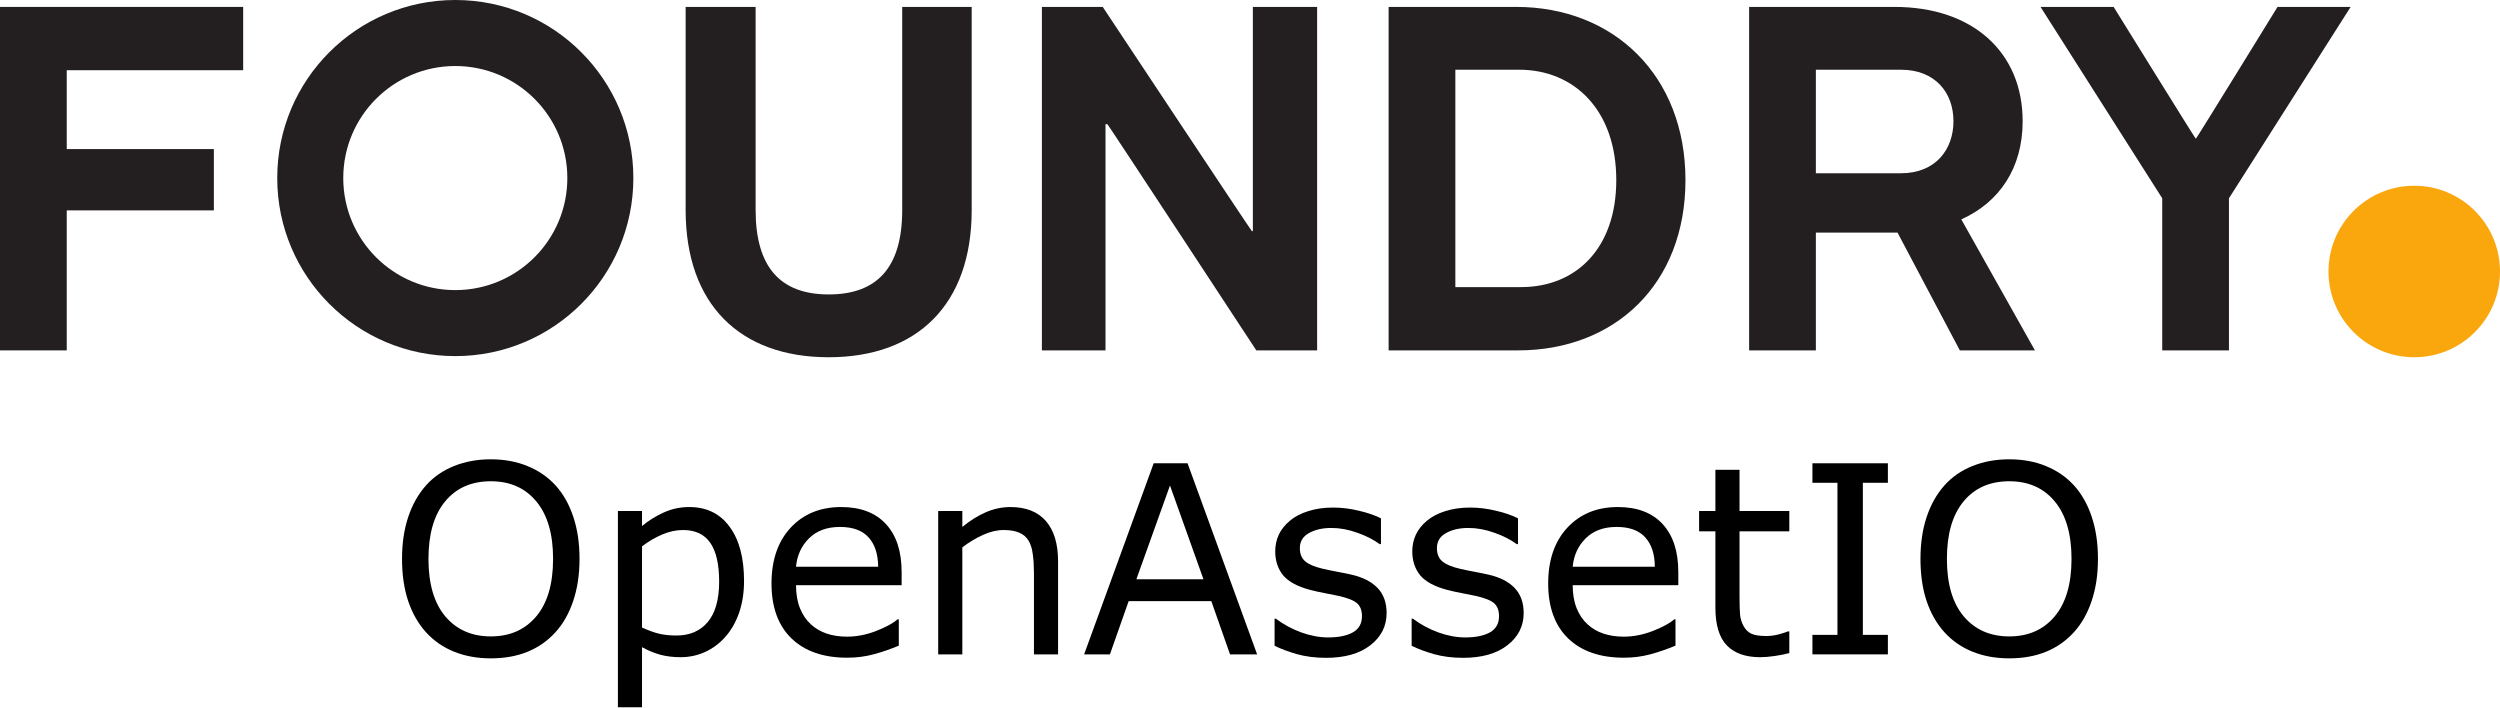
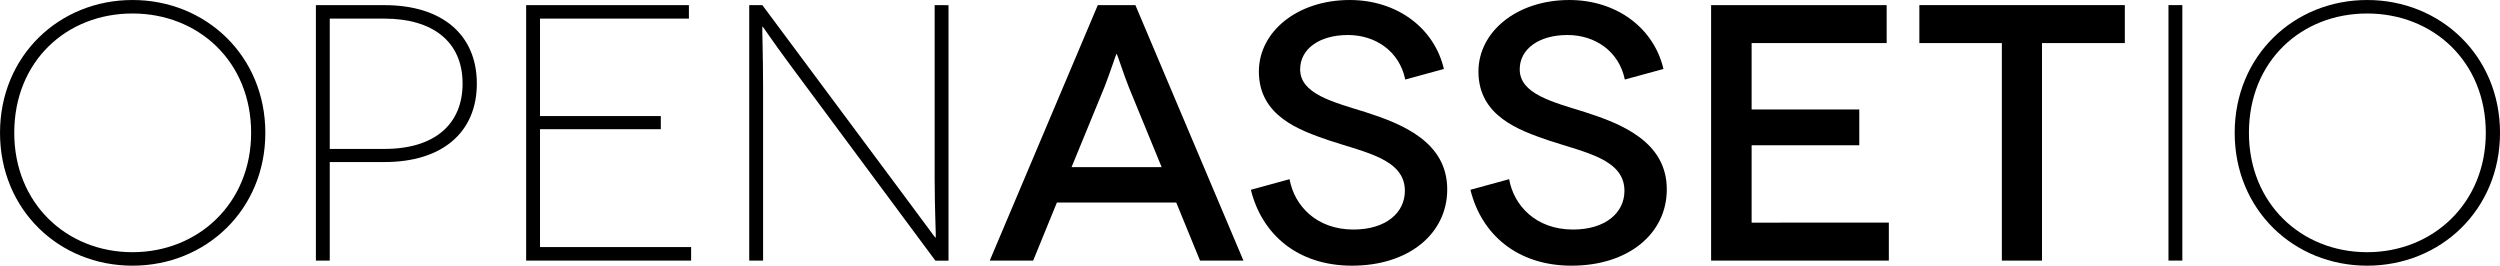
- <svg xmlns="http://www.w3.org/2000/svg" viewBox="0 0 380.48 107.637" height="107.637" width="380.48" xml:space="preserve" id="svg2" version="1.1">
-   <defs id="defs6" />
-   <g transform="matrix(1.333333,0,0,-1.333333,0,54.37027)" id="g10">
-     <g transform="scale(0.1)" id="g12">
-       <path id="path14" style="fill:#f9a70d;fill-opacity:1;fill-rule:nonzero;stroke:none" d="M 2853.6,97.883 C 2853.6,43.816 2809.79,0 2755.72,0 c -54.05,0 -97.88,43.816 -97.88,97.883 0,54.07 43.83,97.887 97.88,97.887 54.07,0 97.88,-43.817 97.88,-97.887" />
-       <path id="path16" style="fill:#231f20;fill-opacity:1;fill-rule:nonzero;stroke:none" d="m 76.184,327.637 v -90.02 H 244.121 v -69.98 H 76.184 V 7.832 H 0 V 399.883 H 277.563 V 327.637 H 76.184" />
-       <path id="path18" style="fill:#231f20;fill-opacity:1;fill-rule:nonzero;stroke:none" d="M 1109.13,399.883 V 168.027 C 1109.13,59.941 1046.75,0 945.867,0 844.41,0 782.613,60.508 782.613,168.027 v 231.856 h 79.883 V 168.027 c 0,-65.547 28.559,-96.328 83.371,-96.328 55.393,0 83.953,30.781 83.953,96.328 v 231.856 h 79.31" />
-       <path id="path20" style="fill:#231f20;fill-opacity:1;fill-rule:nonzero;stroke:none" d="M 1503.43,399.883 V 7.852 h -69.44 c 0,0 -169.41,258.183 -169.96,258.183 h -2.15 V 7.852 h -72.62 V 399.883 h 69.44 c 0,0 169.69,-255.957 170.25,-255.957 h 1.12 v 255.957 h 73.36" />
-       <path id="path22" style="fill:#231f20;fill-opacity:1;fill-rule:nonzero;stroke:none" d="m 1736.24,80.066 c 62.73,0 108.65,44.258 108.65,122.09 0,80.117 -48.16,126.035 -110.89,126.035 h -72.8 V 80.066 Z m -5.6,319.817 c 111.45,0 193.22,-78.43 193.22,-197.727 0,-118.711 -80.64,-194.312 -190.98,-194.312 H 1585.03 V 399.883 h 145.61" />
-       <path id="path24" style="fill:#231f20;fill-opacity:1;fill-rule:nonzero;stroke:none" d="m 2072.7,210.012 h 97.12 c 39.77,0 59.94,27.437 59.94,59.375 0,32.476 -20.73,58.804 -59.94,58.804 H 2072.7 Z M 2237.04,7.844 2165.9,142.258 h -93.2 V 7.844 h -76.18 V 399.883 h 166.03 c 89.05,0 146.19,-51.535 146.19,-130.496 0,-53.203 -26.33,-92.407 -70.03,-112.016 L 2322.74,7.844 h -85.7" />
-       <path id="path26" style="fill:#231f20;fill-opacity:1;fill-rule:nonzero;stroke:none" d="M 2683.11,399.883 2544.22,181.453 V 7.844 h -76.17 V 181.453 l -138.91,218.43 h 83.46 c 0,0 92.98,-150.11 93.53,-150.11 h 0.56 c 0.56,0 92.97,150.11 92.97,150.11 h 83.45" />
-       <path id="path28" style="fill:#231f20;fill-opacity:1;fill-rule:nonzero;stroke:none" d="m 519.688,76.648 c 70.625,0 127.894,57.27 127.894,127.872 0,70.648 -57.269,127.89 -127.894,127.89 -70.622,0 -127.879,-57.242 -127.879,-127.89 0,-70.602 57.257,-127.872 127.879,-127.872 z M 722.941,204.52 C 722.941,92.285 631.949,1.301 519.691,1.301 407.457,1.301 316.445,92.285 316.445,204.52 c 0,112.257 91.012,203.257 203.246,203.257 112.258,0 203.25,-91 203.25,-203.257" />
+ <svg xmlns="http://www.w3.org/2000/svg" width="72.496mm" height="7.705mm" viewBox="0 0 72.496 7.705" version="1.1" id="svg5">
+   <defs id="defs2" />
+   <g id="layer1" transform="translate(-54.62065,-122.5618)">
+     <g aria-label="OPENASSETIO" id="text869" style="">
+       <g id="g20739">
+         <path d="m 54.621,126.414 c 0,2.233 1.714,3.852 3.842,3.852 2.127,0 3.852,-1.619 3.852,-3.852 0,-2.233 -1.725,-3.852 -3.852,-3.852 -2.127,0 -3.842,1.619 -3.842,3.852 z m 0.413,0 c 0,-2.074 1.513,-3.461 3.429,-3.461 1.905,0 3.44,1.386 3.44,3.461 0,2.043 -1.535,3.461 -3.44,3.461 -1.916,0 -3.429,-1.418 -3.429,-3.461 z" style="" id="path11513" />
+         <path d="m 63.781,122.71 v 7.408 h 0.402 v -2.857 h 1.587 c 1.672,0 2.678,-0.857 2.678,-2.275 0,-1.418 -1.005,-2.275 -2.678,-2.275 z m 0.402,4.17 v -3.778 h 1.587 c 1.386,0 2.265,0.656 2.265,1.884 0,1.164 -0.794,1.894 -2.265,1.894 z" style="" id="path11515" />
+         <path d="m 70.28,129.727 v -3.418 h 3.503 v -0.381 h -3.503 v -2.826 h 4.318 v -0.392 H 69.878 v 7.408 h 4.784 v -0.392 z" style="" id="path11517" />
+         <path d="m 81.724,122.71 v 4.985 c 0,0.931 0.042,1.757 0.032,1.757 h -0.011 c -0.011,0 -0.265,-0.36 -0.868,-1.164 l -4.149,-5.577 h -0.381 v 7.408 h 0.402 v -5.016 c 0,-0.953 -0.032,-1.767 -0.021,-1.767 h 0.011 c 0.011,0 0.201,0.307 0.836,1.164 l 4.17,5.62 h 0.381 v -7.408 z" style="" id="path11519" />
+         <path d="m 89.419,130.118 h 1.259 l -3.133,-7.408 h -1.09 l -3.133,7.408 h 1.259 l 0.688,-1.683 h 3.461 z m -3.725,-2.709 0.952,-2.318 c 0.159,-0.402 0.339,-0.963 0.349,-0.963 h 0.011 c 0.011,0 0.19,0.561 0.349,0.963 l 0.952,2.318 z" style="" id="path11521" />
+         <path d="m 96.491,124.562 c -0.275,-1.185 -1.355,-2 -2.73,-2 -1.524,0 -2.635,0.921 -2.635,2.074 0,1.291 1.175,1.704 2.043,2 1.048,0.349 2.191,0.54 2.191,1.46 0,0.635 -0.55,1.122 -1.492,1.122 -1.069,0 -1.714,-0.688 -1.852,-1.46 l -1.122,0.307 c 0.317,1.291 1.355,2.201 2.932,2.201 1.651,0 2.762,-0.931 2.762,-2.212 0,-1.386 -1.323,-1.905 -2.381,-2.244 -0.952,-0.296 -1.884,-0.529 -1.884,-1.238 0,-0.593 0.561,-0.995 1.386,-0.995 0.794,0 1.492,0.466 1.662,1.291 z" style="" id="path11523" />
+         <path d="m 102.858,124.562 c -0.275,-1.185 -1.355,-2 -2.73,-2 -1.524,0 -2.635,0.921 -2.635,2.074 0,1.291 1.175,1.704 2.043,2 1.048,0.349 2.191,0.54 2.191,1.46 0,0.635 -0.55,1.122 -1.492,1.122 -1.069,0 -1.714,-0.688 -1.852,-1.46 l -1.122,0.307 c 0.317,1.291 1.355,2.201 2.932,2.201 1.651,0 2.762,-0.931 2.762,-2.212 0,-1.386 -1.323,-1.905 -2.381,-2.244 -0.952,-0.296 -1.884,-0.529 -1.884,-1.238 0,-0.593 0.561,-0.995 1.386,-0.995 0.794,0 1.492,0.466 1.662,1.291 z" style="" id="path11525" />
+         <path d="m 105.415,129.018 v -2.244 h 3.122 v -1.037 h -3.122 v -1.926 h 3.916 v -1.101 h -5.091 v 7.408 h 5.154 v -1.101 z" style="" id="path11527" />
+         <path d="m 110.279,122.71 v 1.101 h 2.392 v 6.308 h 1.164 v -6.308 h 2.402 v -1.101 z" style="" id="path11529" />
+         <path d="m 117.905,130.118 v -7.408 h -0.402 v 7.408 z" style="" id="path11531" />
+         <path d="m 119.423,126.414 c 0,2.233 1.714,3.852 3.842,3.852 2.127,0 3.852,-1.619 3.852,-3.852 0,-2.233 -1.725,-3.852 -3.852,-3.852 -2.127,0 -3.842,1.619 -3.842,3.852 z m 0.413,0 c 0,-2.074 1.513,-3.461 3.429,-3.461 1.905,0 3.44,1.386 3.44,3.461 0,2.043 -1.535,3.461 -3.44,3.461 -1.916,0 -3.429,-1.418 -3.429,-3.461 z" style="" id="path11533" />
+       </g>
+       <text xml:space="preserve" style="" x="74.161" y="143.635" id="text13063">
+         <tspan id="tspan13061" style="" x="74.161" y="143.635" />
+       </text>
    </g>
  </g>
-   <g aria-label="OpenAssetIO" id="text437" style="font-size:40px;line-height:1.25" transform="translate(0,-0.00306769)">
-     <path d="m 84.527,73.851 q 1.777,1.953 2.715,4.785 0.957,2.832 0.957,6.426 0,3.594 -0.977,6.445 -0.957,2.832 -2.695,4.727 -1.797,1.973 -4.258,2.969 -2.441,0.996 -5.586,0.996 -3.066,0 -5.586,-1.016 -2.5,-1.016 -4.258,-2.949 -1.758,-1.934 -2.715,-4.746 -0.938,-2.812 -0.938,-6.426 0,-3.555 0.938,-6.367 0.938,-2.832 2.734,-4.844 1.719,-1.914 4.258,-2.93 2.559,-1.016 5.566,-1.016 3.125,0 5.605,1.035 2.5,1.016 4.238,2.91 z m -0.352,11.211 q 0,-5.664 -2.539,-8.73 -2.539,-3.086 -6.934,-3.086 -4.434,0 -6.973,3.086 -2.52,3.066 -2.52,8.73 0,5.723 2.578,8.77 2.578,3.027 6.914,3.027 4.336,0 6.895,-3.027 2.578,-3.047 2.578,-8.77 z" id="path1077" />
-     <path d="m 113.238,88.421 q 0,2.656 -0.762,4.863 -0.762,2.188 -2.148,3.711 -1.289,1.445 -3.047,2.246 -1.738,0.781 -3.691,0.781 -1.699,0 -3.086,-0.371 -1.367,-0.371 -2.793,-1.152 v 9.141 H 94.039 V 77.777 h 3.672 v 2.285 q 1.465,-1.23 3.281,-2.051 1.836,-0.84 3.906,-0.84 3.945,0 6.133,2.988 2.207,2.969 2.207,8.262 z m -3.789,0.098 q 0,-3.945 -1.348,-5.898 -1.348,-1.953 -4.141,-1.953 -1.582,0 -3.184,0.684 -1.602,0.684 -3.066,1.797 V 95.511 q 1.562,0.703 2.676,0.957 1.133,0.254 2.559,0.254 3.066,0 4.785,-2.07 1.719,-2.07 1.719,-6.133 z" id="path1079" />
-     <path d="M 137.222,89.066 H 121.148 q 0,2.012 0.605,3.516 0.605,1.484 1.66,2.441 1.016,0.938 2.402,1.406 1.406,0.469 3.086,0.469 2.227,0 4.473,-0.879 2.266,-0.898 3.223,-1.758 h 0.195 v 4.004 q -1.855,0.781 -3.789,1.309 -1.934,0.527 -4.062,0.527 -5.43,0 -8.477,-2.93 -3.047,-2.949 -3.047,-8.359 0,-5.352 2.91,-8.496 2.93,-3.145 7.695,-3.145 4.414,0 6.797,2.578 2.402,2.578 2.402,7.324 z m -3.574,-2.812 q -0.019,-2.891 -1.465,-4.473 -1.426,-1.582 -4.355,-1.582 -2.949,0 -4.707,1.738 -1.738,1.738 -1.973,4.316 z" id="path1081" />
-     <path d="m 161.031,99.593 h -3.672 V 87.171 q 0,-1.504 -0.176,-2.812 -0.176,-1.328 -0.645,-2.07 -0.488,-0.82 -1.406,-1.211 -0.918,-0.41 -2.383,-0.41 -1.504,0 -3.145,0.742 -1.641,0.742 -3.145,1.895 v 16.289 h -3.672 V 77.777 h 3.672 v 2.422 q 1.719,-1.426 3.555,-2.227 1.836,-0.801 3.77,-0.801 3.535,0 5.391,2.129 1.855,2.129 1.855,6.133 z" id="path1083" />
-     <path d="m 191.324,99.593 h -4.121 l -2.852,-8.105 H 171.773 l -2.852,8.105 h -3.926 L 175.582,70.511 h 5.156 z M 183.16,88.167 178.062,73.89 172.945,88.167 Z" id="path1085" />
-     <path d="m 211.031,93.304 q 0,2.988 -2.48,4.902 -2.461,1.914 -6.738,1.914 -2.422,0 -4.453,-0.566 -2.012,-0.586 -3.379,-1.27 v -4.121 h 0.195 q 1.738,1.309 3.867,2.09 2.129,0.762 4.082,0.762 2.422,0 3.789,-0.781 1.367,-0.781 1.367,-2.461 0,-1.289 -0.742,-1.953 -0.742,-0.664 -2.852,-1.133 -0.781,-0.176 -2.051,-0.41 -1.25,-0.234 -2.285,-0.508 -2.871,-0.762 -4.082,-2.227 -1.191,-1.484 -1.191,-3.633 0,-1.348 0.547,-2.539 0.566,-1.191 1.699,-2.129 1.094,-0.918 2.773,-1.445 1.699,-0.547 3.789,-0.547 1.953,0 3.945,0.488 2.012,0.469 3.34,1.152 v 3.926 h -0.195 q -1.406,-1.035 -3.418,-1.738 -2.012,-0.723 -3.945,-0.723 -2.012,0 -3.398,0.781 -1.387,0.762 -1.387,2.285 0,1.348 0.84,2.031 0.82,0.684 2.656,1.113 1.016,0.234 2.266,0.469 1.27,0.234 2.109,0.43 2.559,0.586 3.945,2.012 1.387,1.445 1.387,3.828 z" id="path1087" />
-     <path d="m 231.89,93.304 q 0,2.988 -2.48,4.902 -2.461,1.914 -6.738,1.914 -2.422,0 -4.453,-0.566 -2.012,-0.586 -3.379,-1.27 v -4.121 h 0.195 q 1.738,1.309 3.867,2.09 2.129,0.762 4.082,0.762 2.422,0 3.789,-0.781 1.367,-0.781 1.367,-2.461 0,-1.289 -0.742,-1.953 -0.742,-0.664 -2.852,-1.133 -0.781,-0.176 -2.051,-0.41 -1.25,-0.234 -2.285,-0.508 -2.871,-0.762 -4.082,-2.227 -1.191,-1.484 -1.191,-3.633 0,-1.348 0.547,-2.539 0.566,-1.191 1.699,-2.129 1.094,-0.918 2.773,-1.445 1.699,-0.547 3.789,-0.547 1.953,0 3.945,0.488 2.012,0.469 3.34,1.152 v 3.926 h -0.195 q -1.406,-1.035 -3.418,-1.738 -2.012,-0.723 -3.945,-0.723 -2.012,0 -3.398,0.781 -1.387,0.762 -1.387,2.285 0,1.348 0.84,2.031 0.82,0.684 2.656,1.113 1.016,0.234 2.266,0.469 1.27,0.234 2.109,0.43 2.559,0.586 3.945,2.012 1.387,1.445 1.387,3.828 z" id="path1089" />
-     <path d="m 255.426,89.066 h -16.074 q 0,2.012 0.605,3.516 0.605,1.484 1.66,2.441 1.016,0.938 2.402,1.406 1.406,0.469 3.086,0.469 2.227,0 4.473,-0.879 2.266,-0.898 3.223,-1.758 h 0.195 v 4.004 q -1.855,0.781 -3.789,1.309 -1.934,0.527 -4.062,0.527 -5.43,0 -8.477,-2.93 -3.047,-2.949 -3.047,-8.359 0,-5.352 2.91,-8.496 2.93,-3.145 7.695,-3.145 4.414,0 6.797,2.578 2.402,2.578 2.402,7.324 z m -3.574,-2.812 q -0.019,-2.891 -1.465,-4.473 -1.426,-1.582 -4.355,-1.582 -2.949,0 -4.707,1.738 -1.738,1.738 -1.973,4.316 z" id="path1091" />
-     <path d="m 272.32,99.398 q -1.035,0.273 -2.266,0.449 -1.211,0.176 -2.168,0.176 -3.34,0 -5.078,-1.797 -1.738,-1.797 -1.738,-5.762 V 80.863 h -2.48 v -3.086 h 2.48 v -6.27 h 3.672 v 6.27 h 7.578 v 3.086 h -7.578 v 9.941 q 0,1.719 0.078,2.695 0.078,0.957 0.547,1.797 0.43,0.781 1.172,1.152 0.762,0.352 2.305,0.352 0.898,0 1.875,-0.254 0.977,-0.273 1.406,-0.449 h 0.195 z" id="path1093" />
-     <path d="M 287.32,99.593 H 275.836 v -2.969 h 3.809 V 73.48 h -3.809 v -2.969 h 11.484 v 2.969 h -3.809 v 23.145 h 3.809 z" id="path1095" />
-     <path d="m 315.621,73.851 q 1.777,1.953 2.715,4.785 0.957,2.832 0.957,6.426 0,3.594 -0.977,6.445 -0.957,2.832 -2.695,4.727 -1.797,1.973 -4.258,2.969 -2.441,0.996 -5.586,0.996 -3.066,0 -5.586,-1.016 -2.5,-1.016 -4.258,-2.949 -1.758,-1.934 -2.715,-4.746 -0.938,-2.812 -0.938,-6.426 0,-3.555 0.938,-6.367 0.938,-2.832 2.734,-4.844 1.719,-1.914 4.258,-2.93 2.559,-1.016 5.566,-1.016 3.125,0 5.605,1.035 2.5,1.016 4.238,2.91 z m -0.352,11.211 q 0,-5.664 -2.539,-8.73 -2.539,-3.086 -6.934,-3.086 -4.434,0 -6.973,3.086 -2.52,3.066 -2.52,8.73 0,5.723 2.578,8.77 2.578,3.027 6.914,3.027 4.336,0 6.895,-3.027 2.578,-3.047 2.578,-8.77 z" id="path1097" />
-   </g>
</svg>
